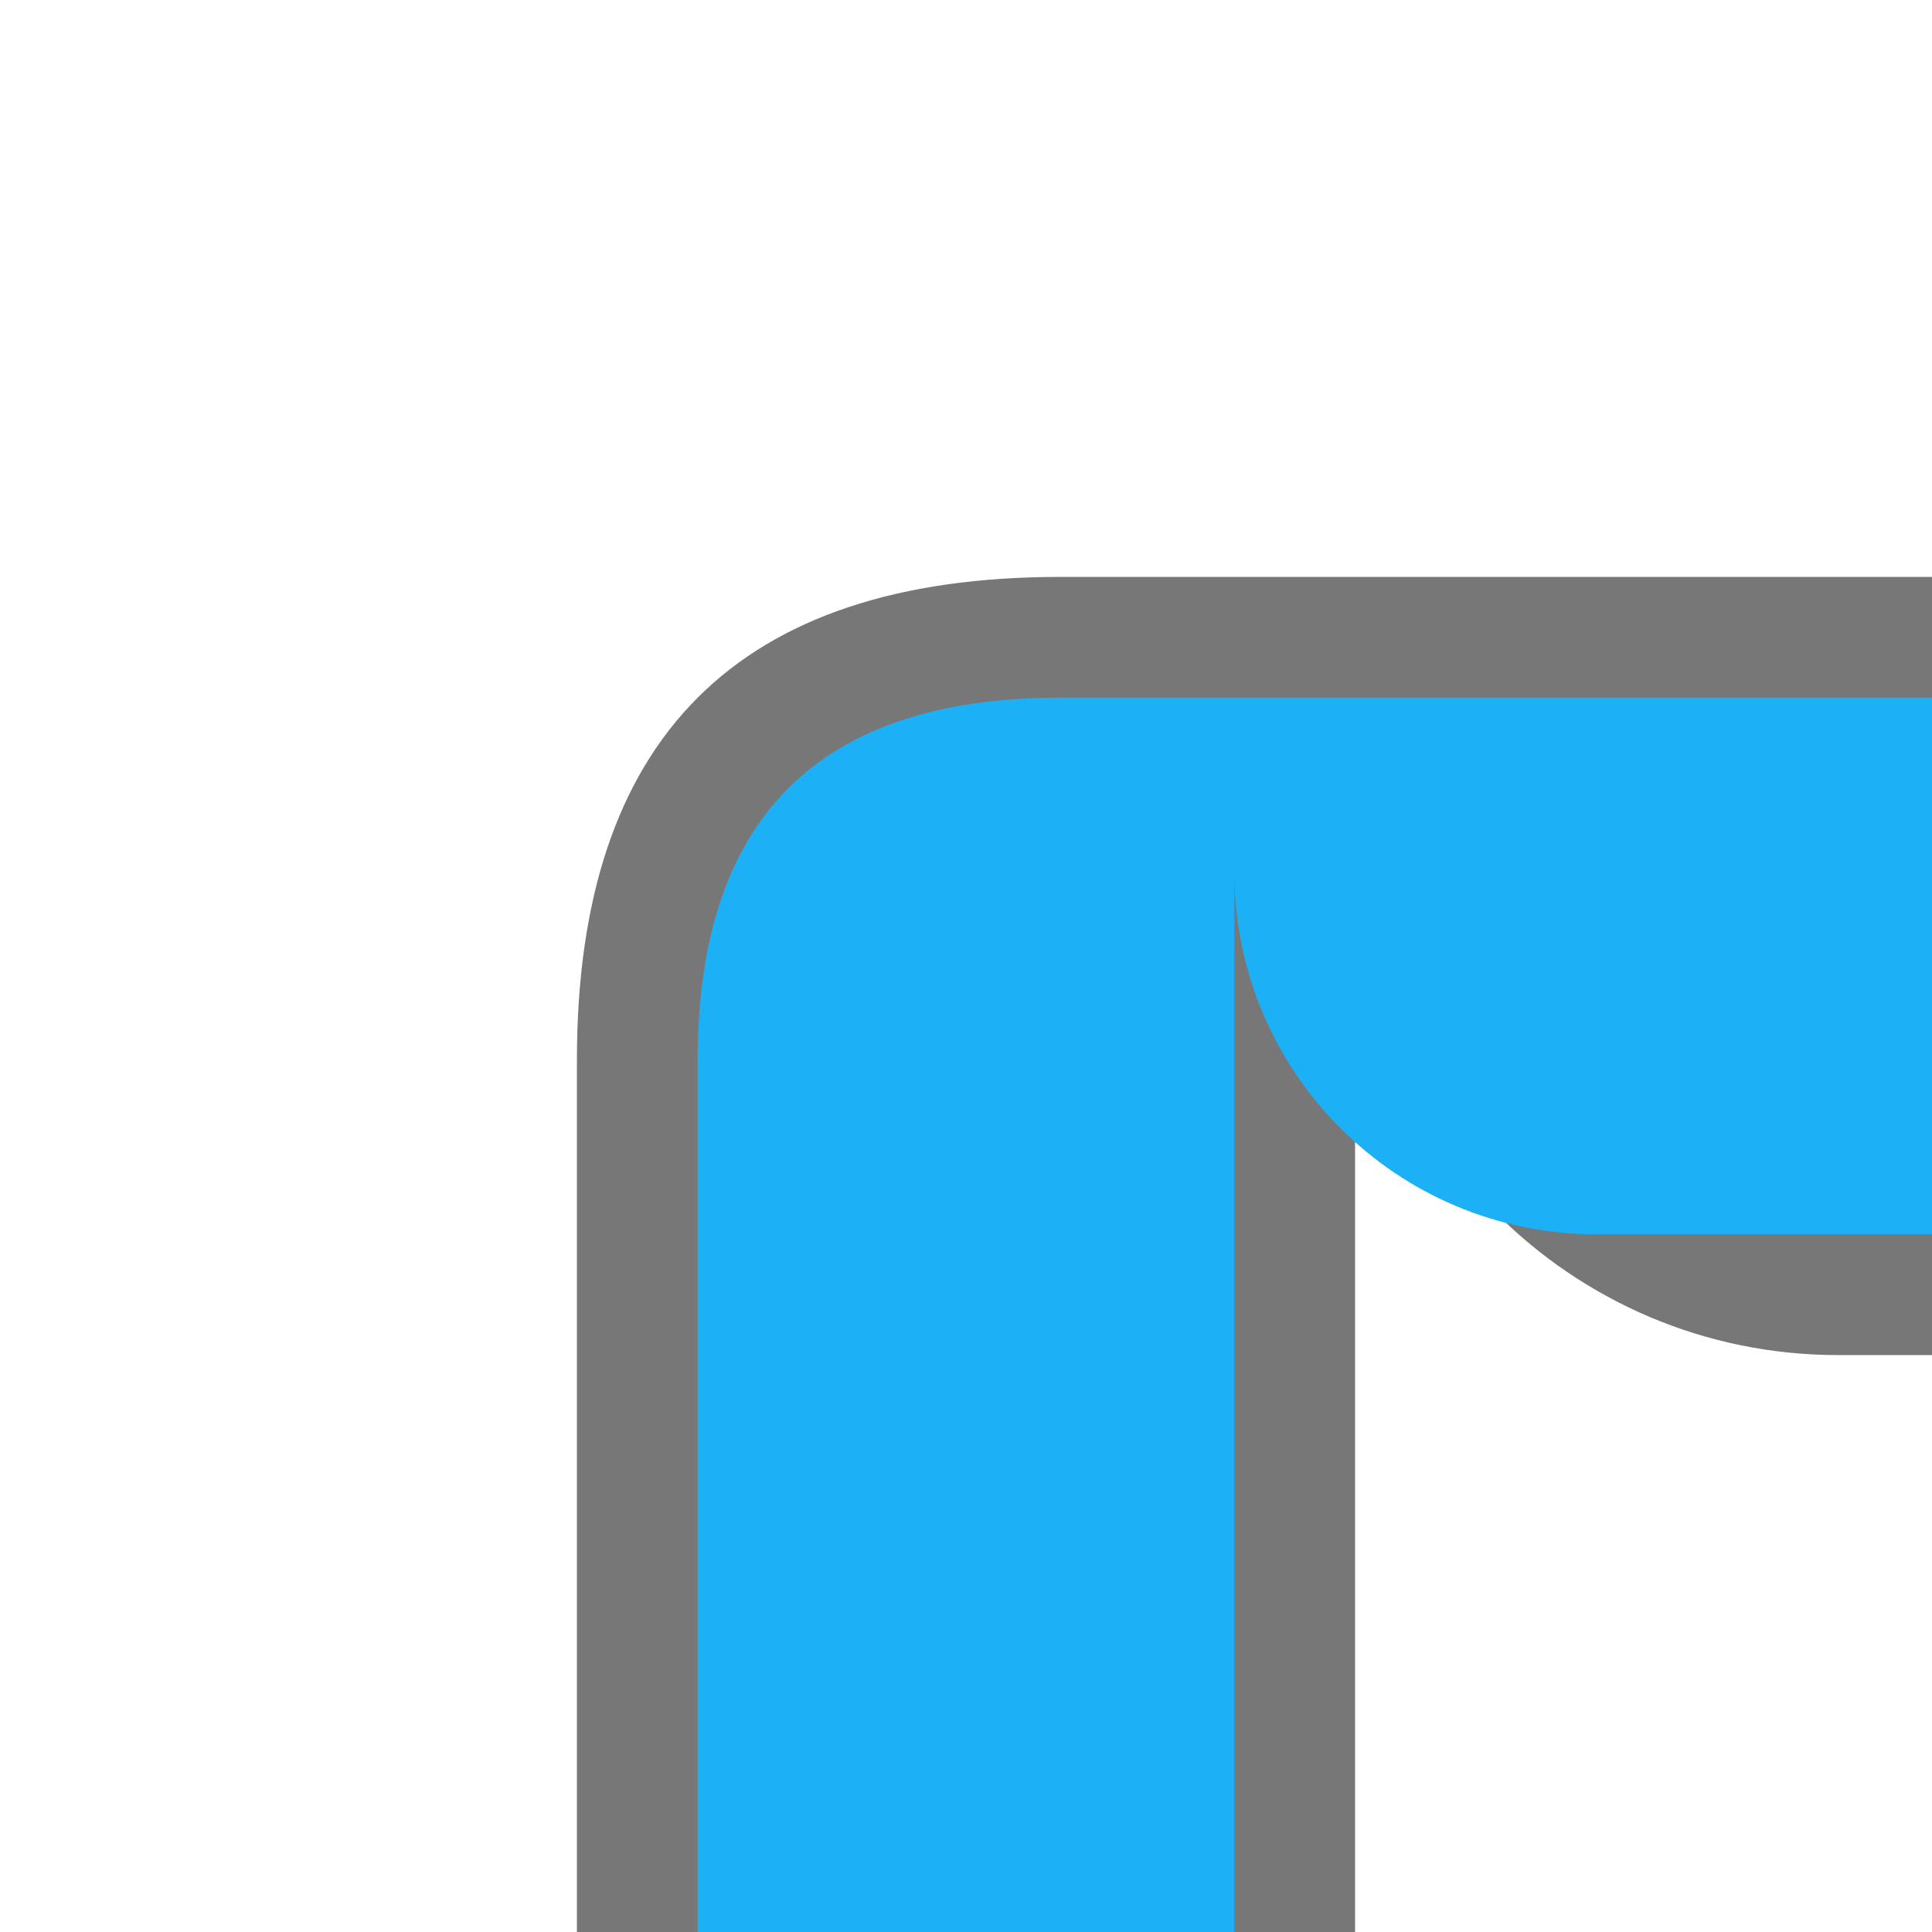
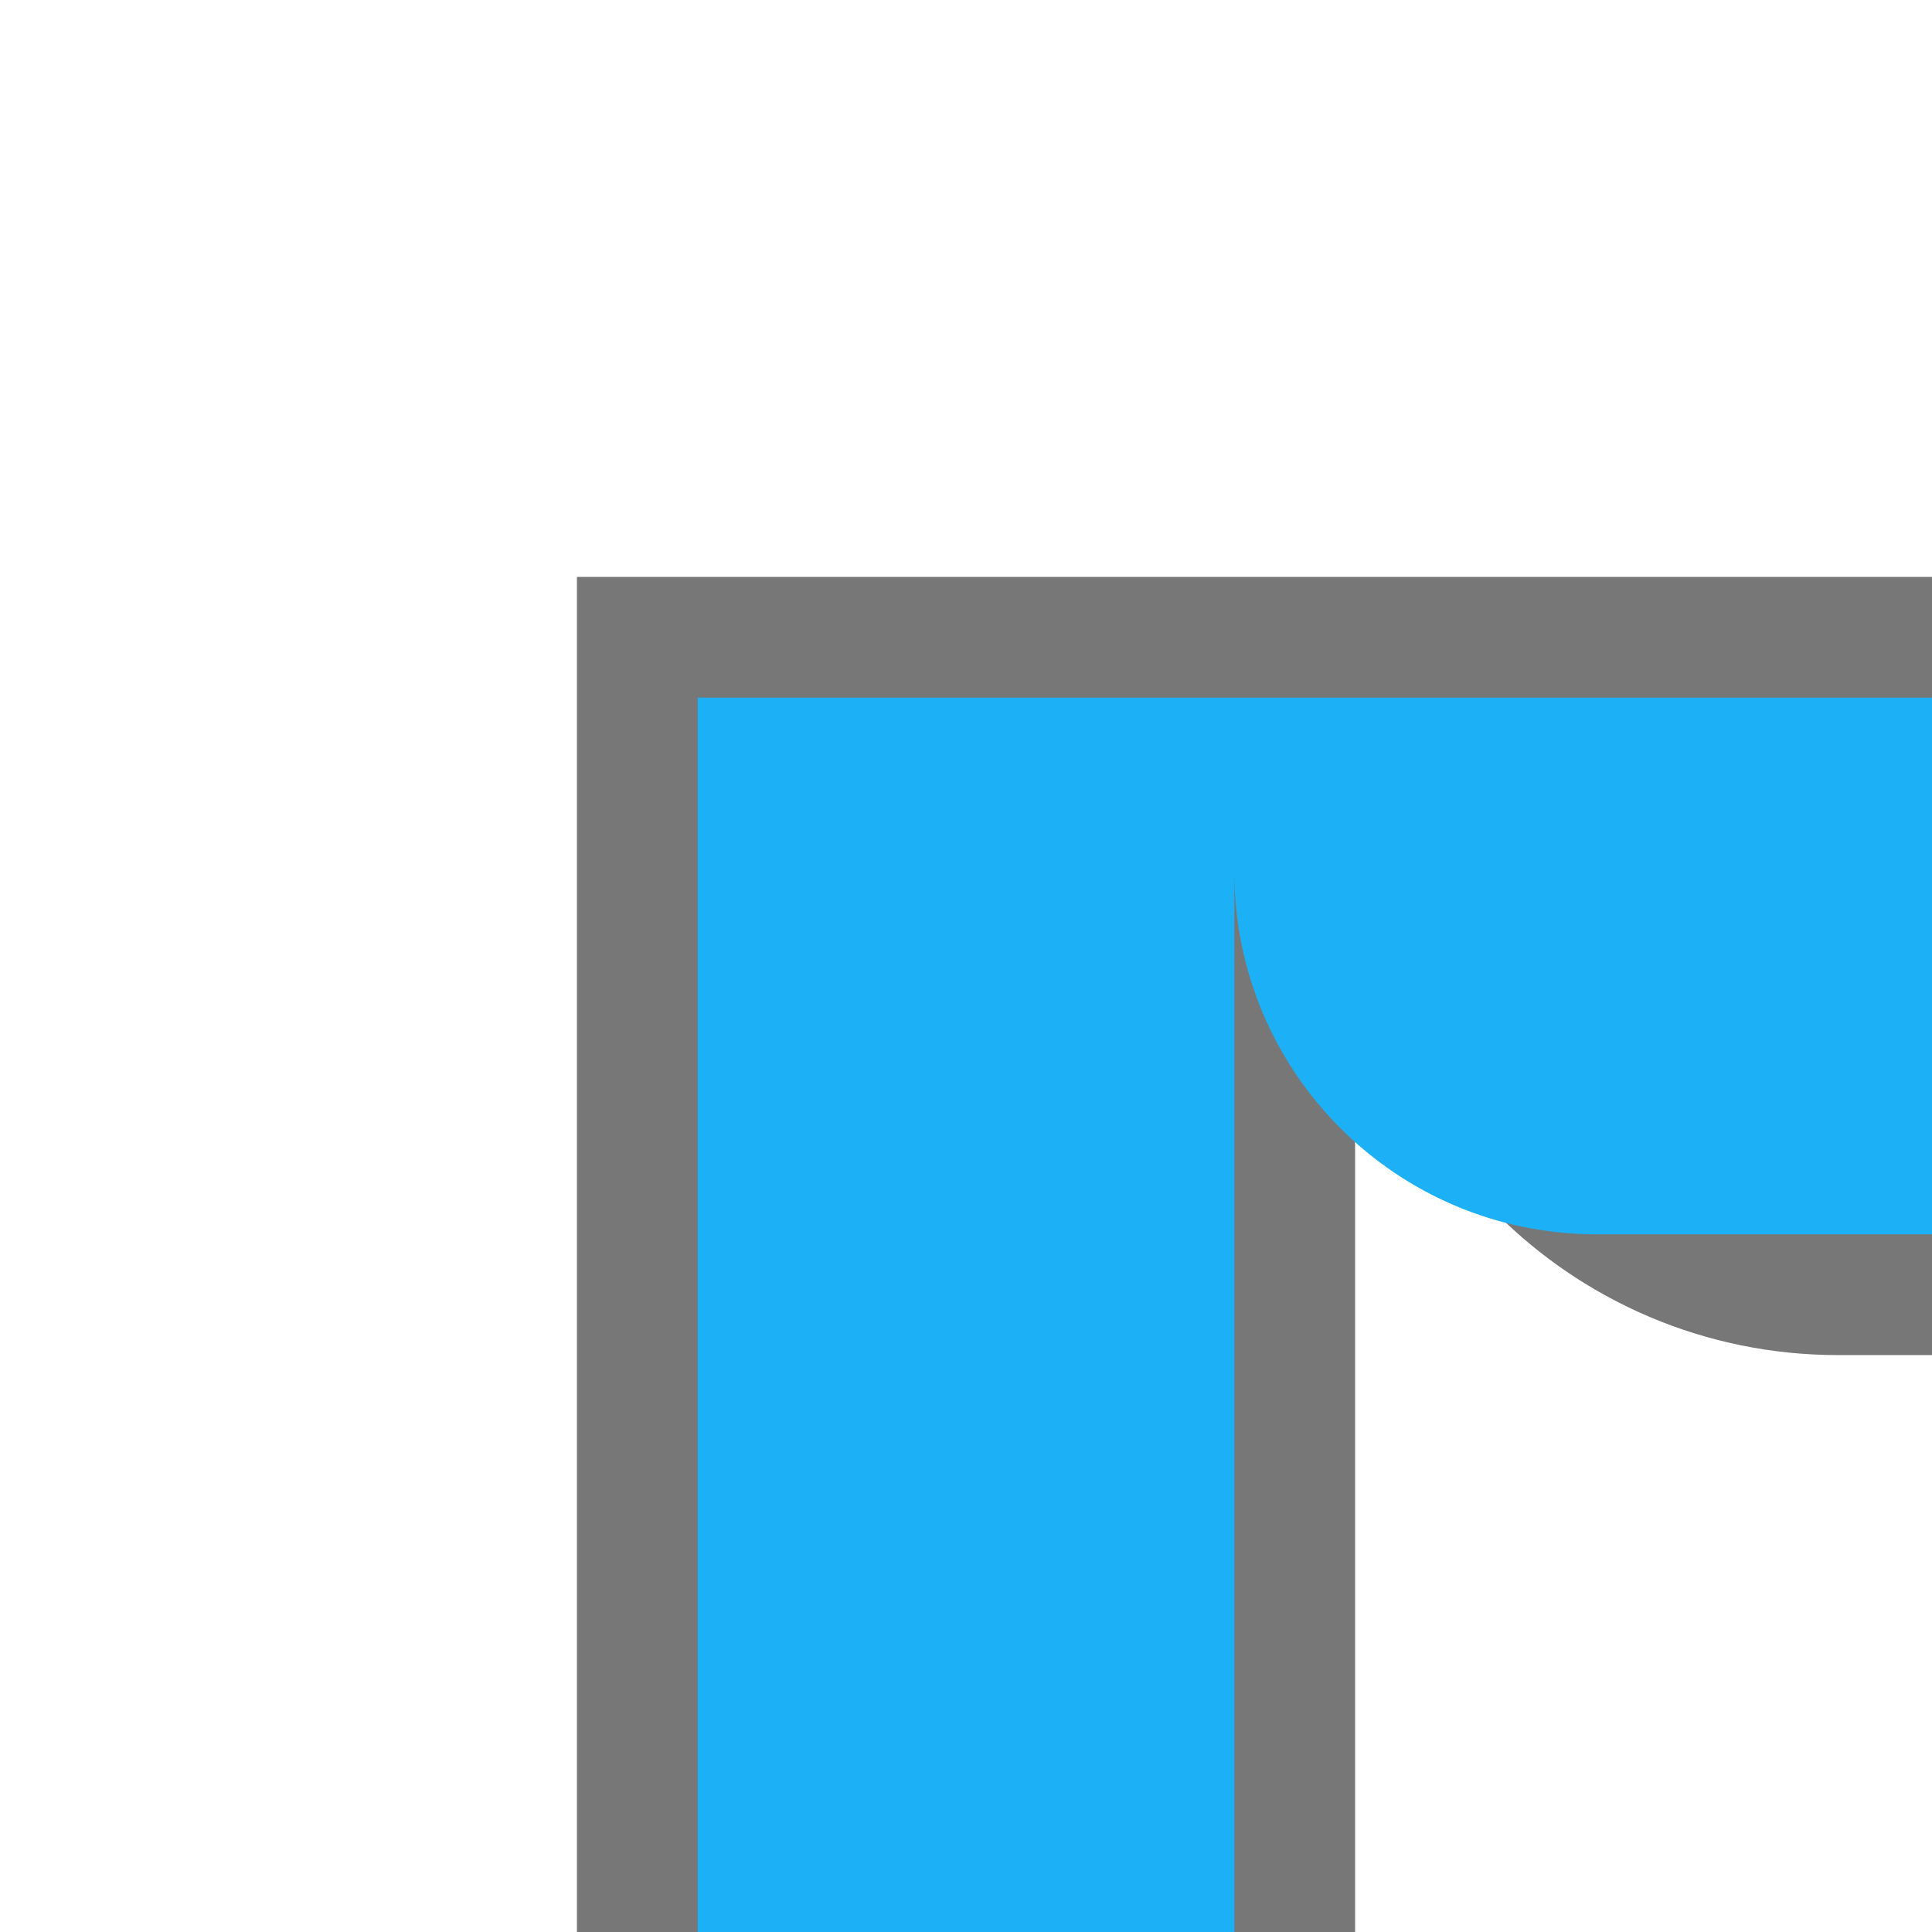
<svg xmlns="http://www.w3.org/2000/svg" viewBox="0 0 144 144">
  <g transform="rotate(90,72,72)">
-     <path d="M43,0H101V7A36,36 0 0,1 65,43H144V101H79Q43,101 43,65V0Z" fill="#777" />
-     <path d="M52,0H92V25A27,27 0 0,1 65,52H144V92H79Q52,92 52,65V0Z" fill="#1CB0F6" />
+     <path d="M43,0H101V7A36,36 0 0,1 65,43H144V101H43V0Z" fill="#777" />
+     <path d="M52,0H92V25A27,27 0 0,1 65,52H144V92H52V0Z" fill="#1CB0F6" />
  </g>
</svg>
